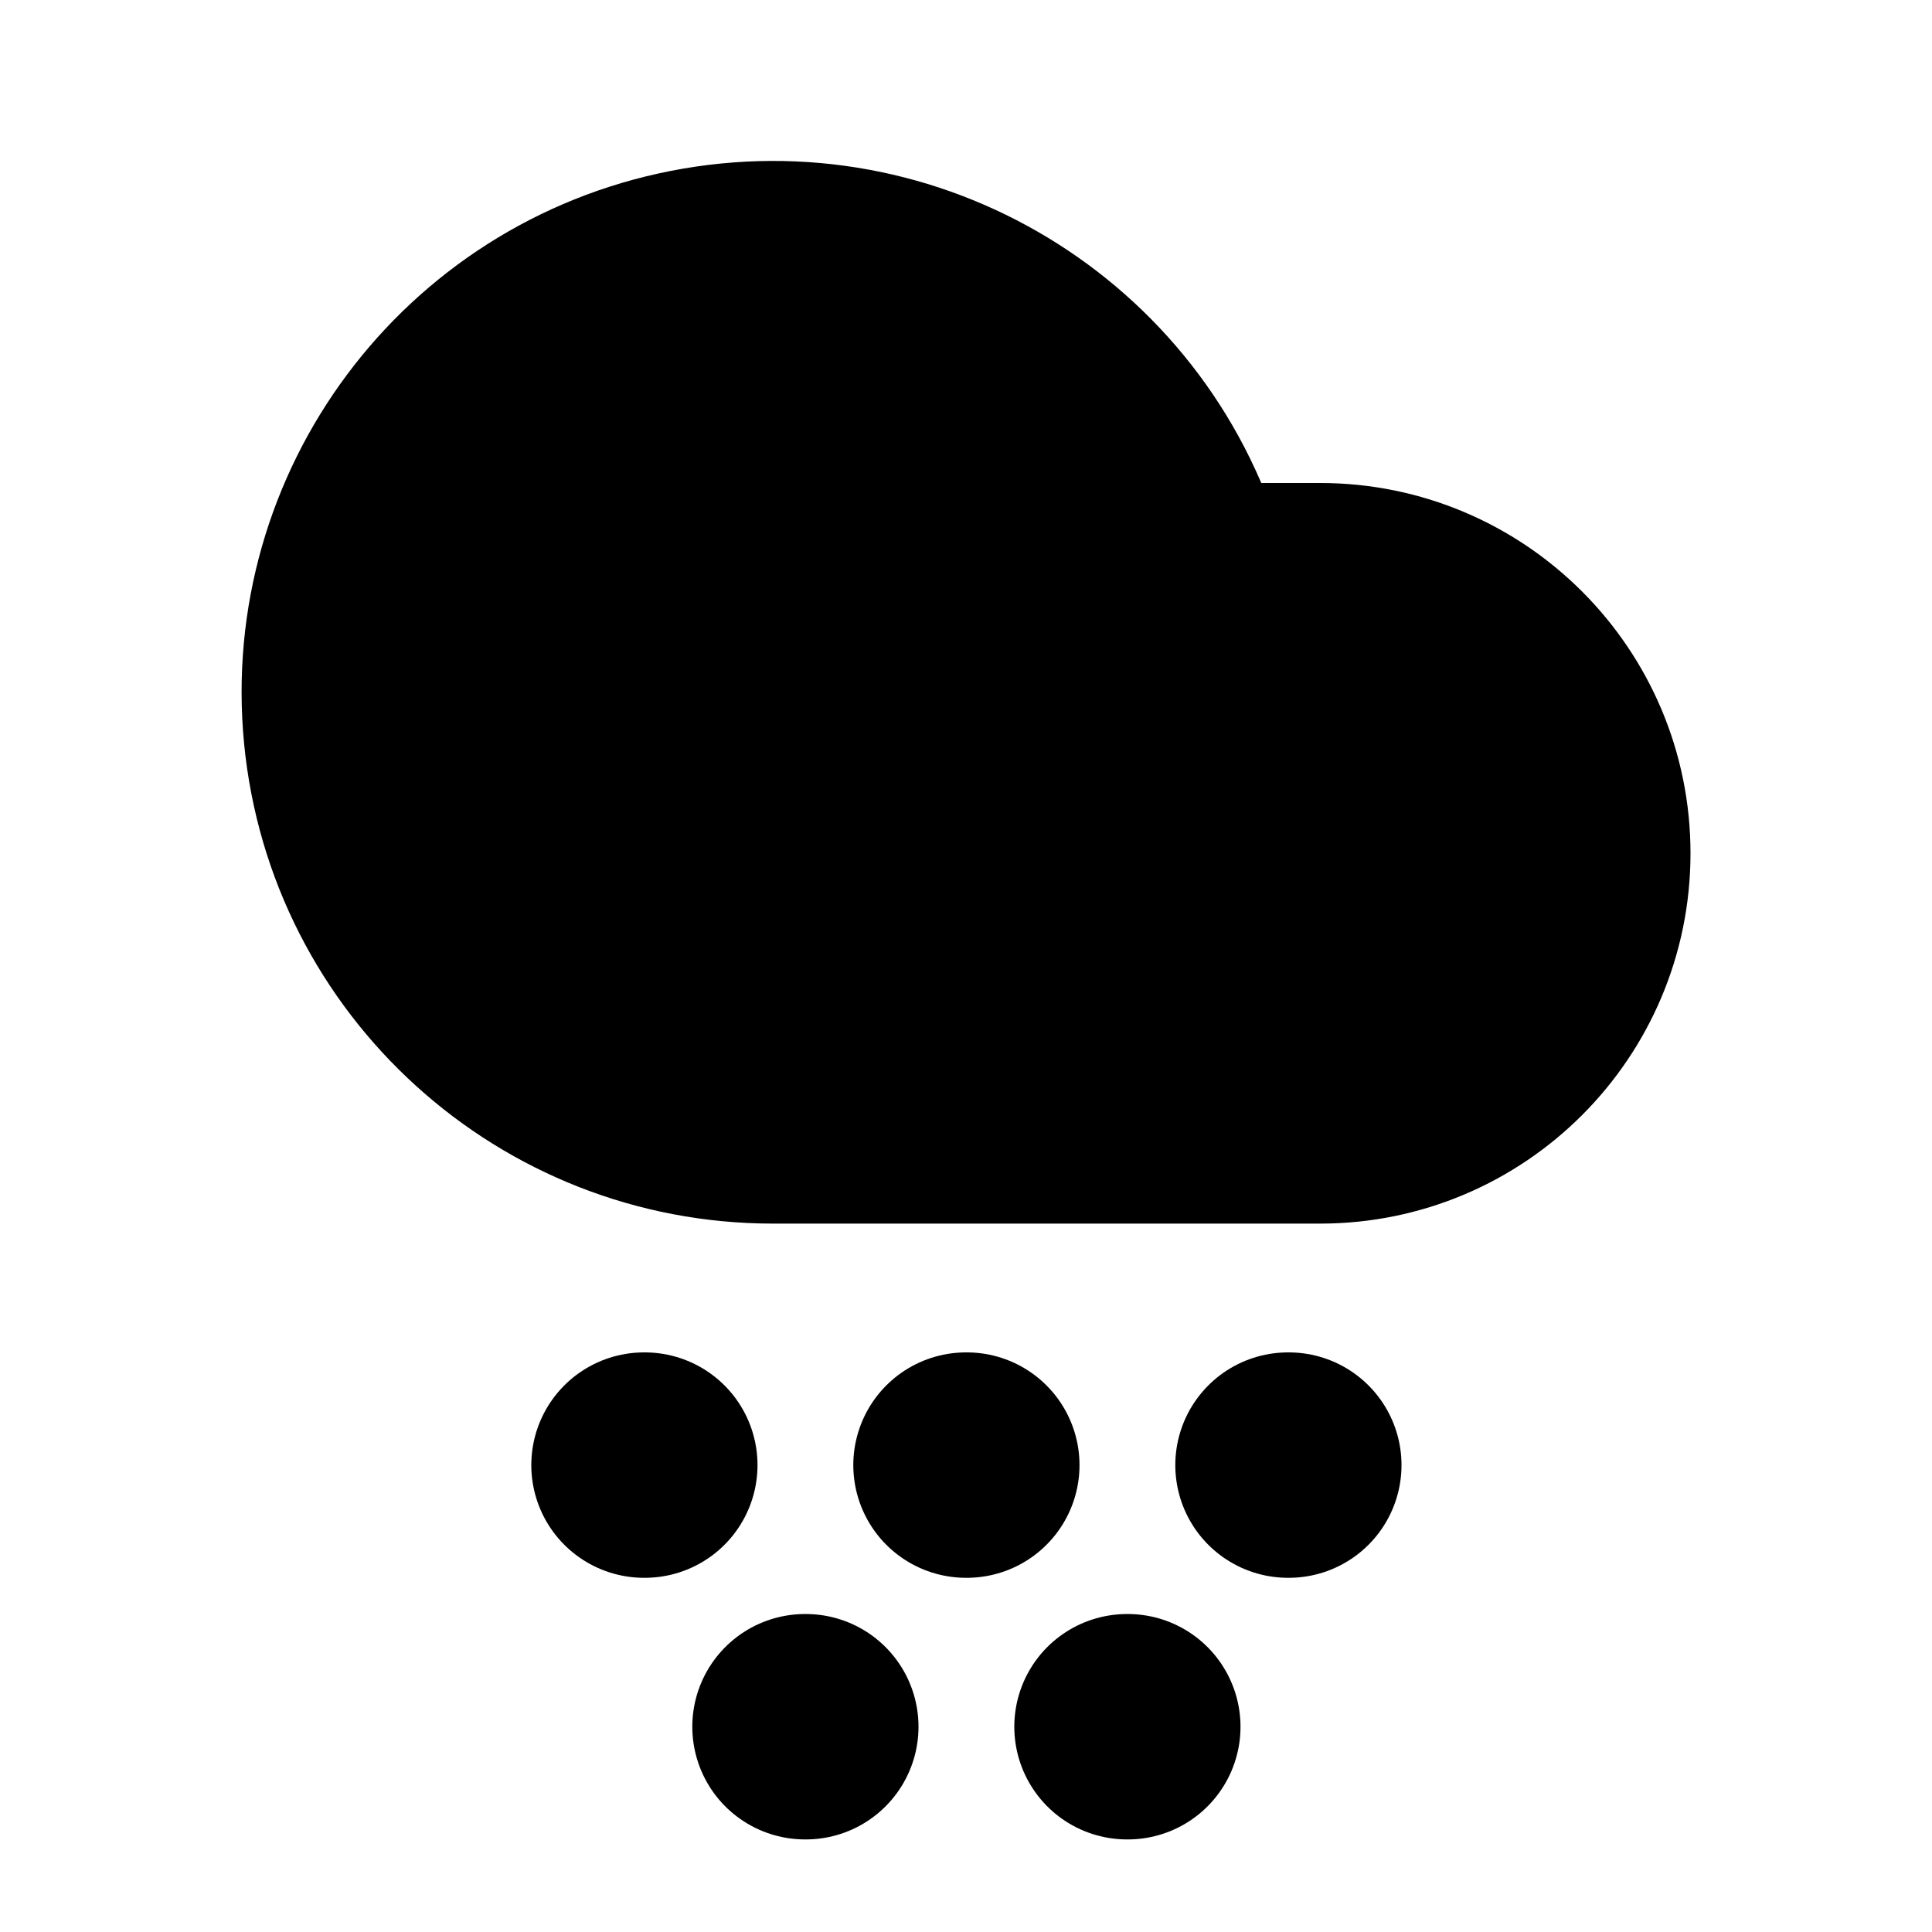
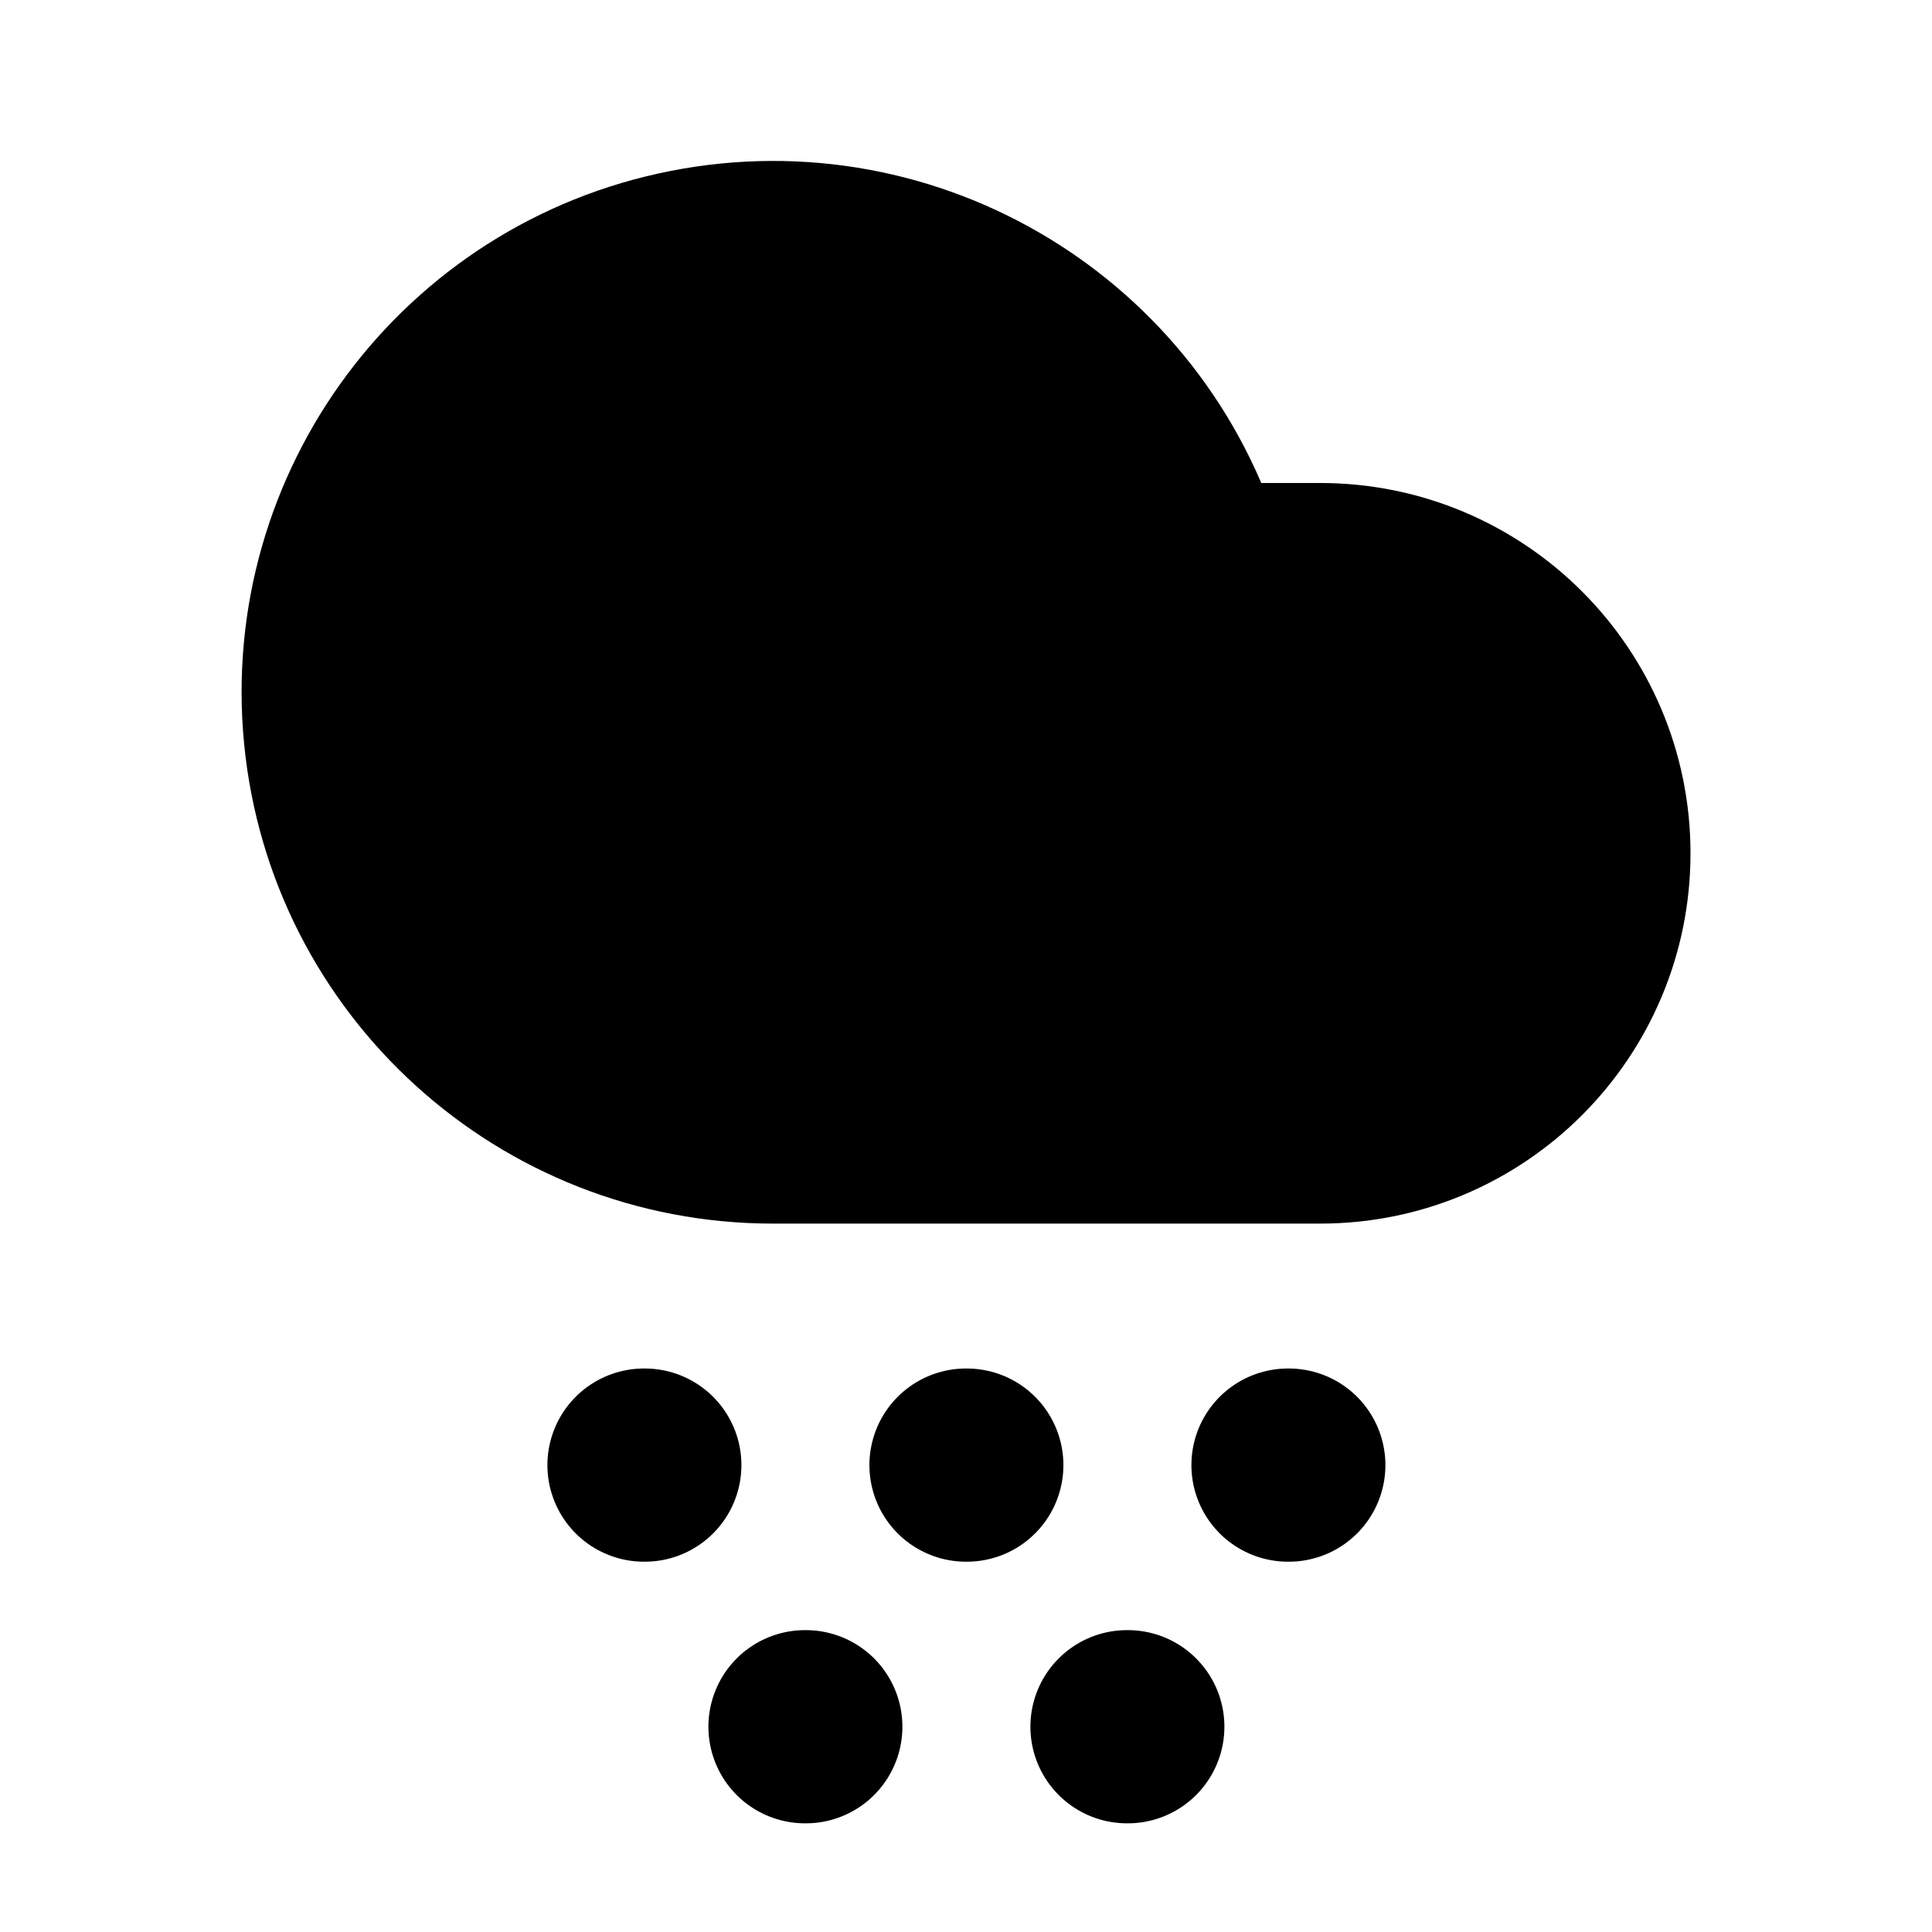
<svg xmlns="http://www.w3.org/2000/svg" width="24" height="24" viewBox="0 0 24 24" fill="none" stroke="currentColor" stroke-width="2" stroke-linecap="round" stroke-linejoin="round">
  <path d="M16.4 14.2H9.6a5.6 5.6 0 1 1 5.368-7.2h1.432a3.6 3.6 0 1 1 0 7.2Z" fill="currentColor" />
-   <path d="M8 18.2h.01" stroke-width="2.8" />
-   <path d="M12 18.2h.01" stroke-width="2.8" />
-   <path d="M16 18.2h.01" stroke-width="2.8" />
-   <path d="M10 21.45h.01" stroke-width="2.8" />
-   <path d="M14 21.45h.01" stroke-width="2.8" />
+   <path d="M8 18.2h.01" stroke-width="2.4" />
+   <path d="M12 18.2h.01" stroke-width="2.4" />
+   <path d="M16 18.2h.01" stroke-width="2.4" />
+   <path d="M10 21.45h.01" stroke-width="2.4" />
+   <path d="M14 21.45h.01" stroke-width="2.4" />
</svg>
